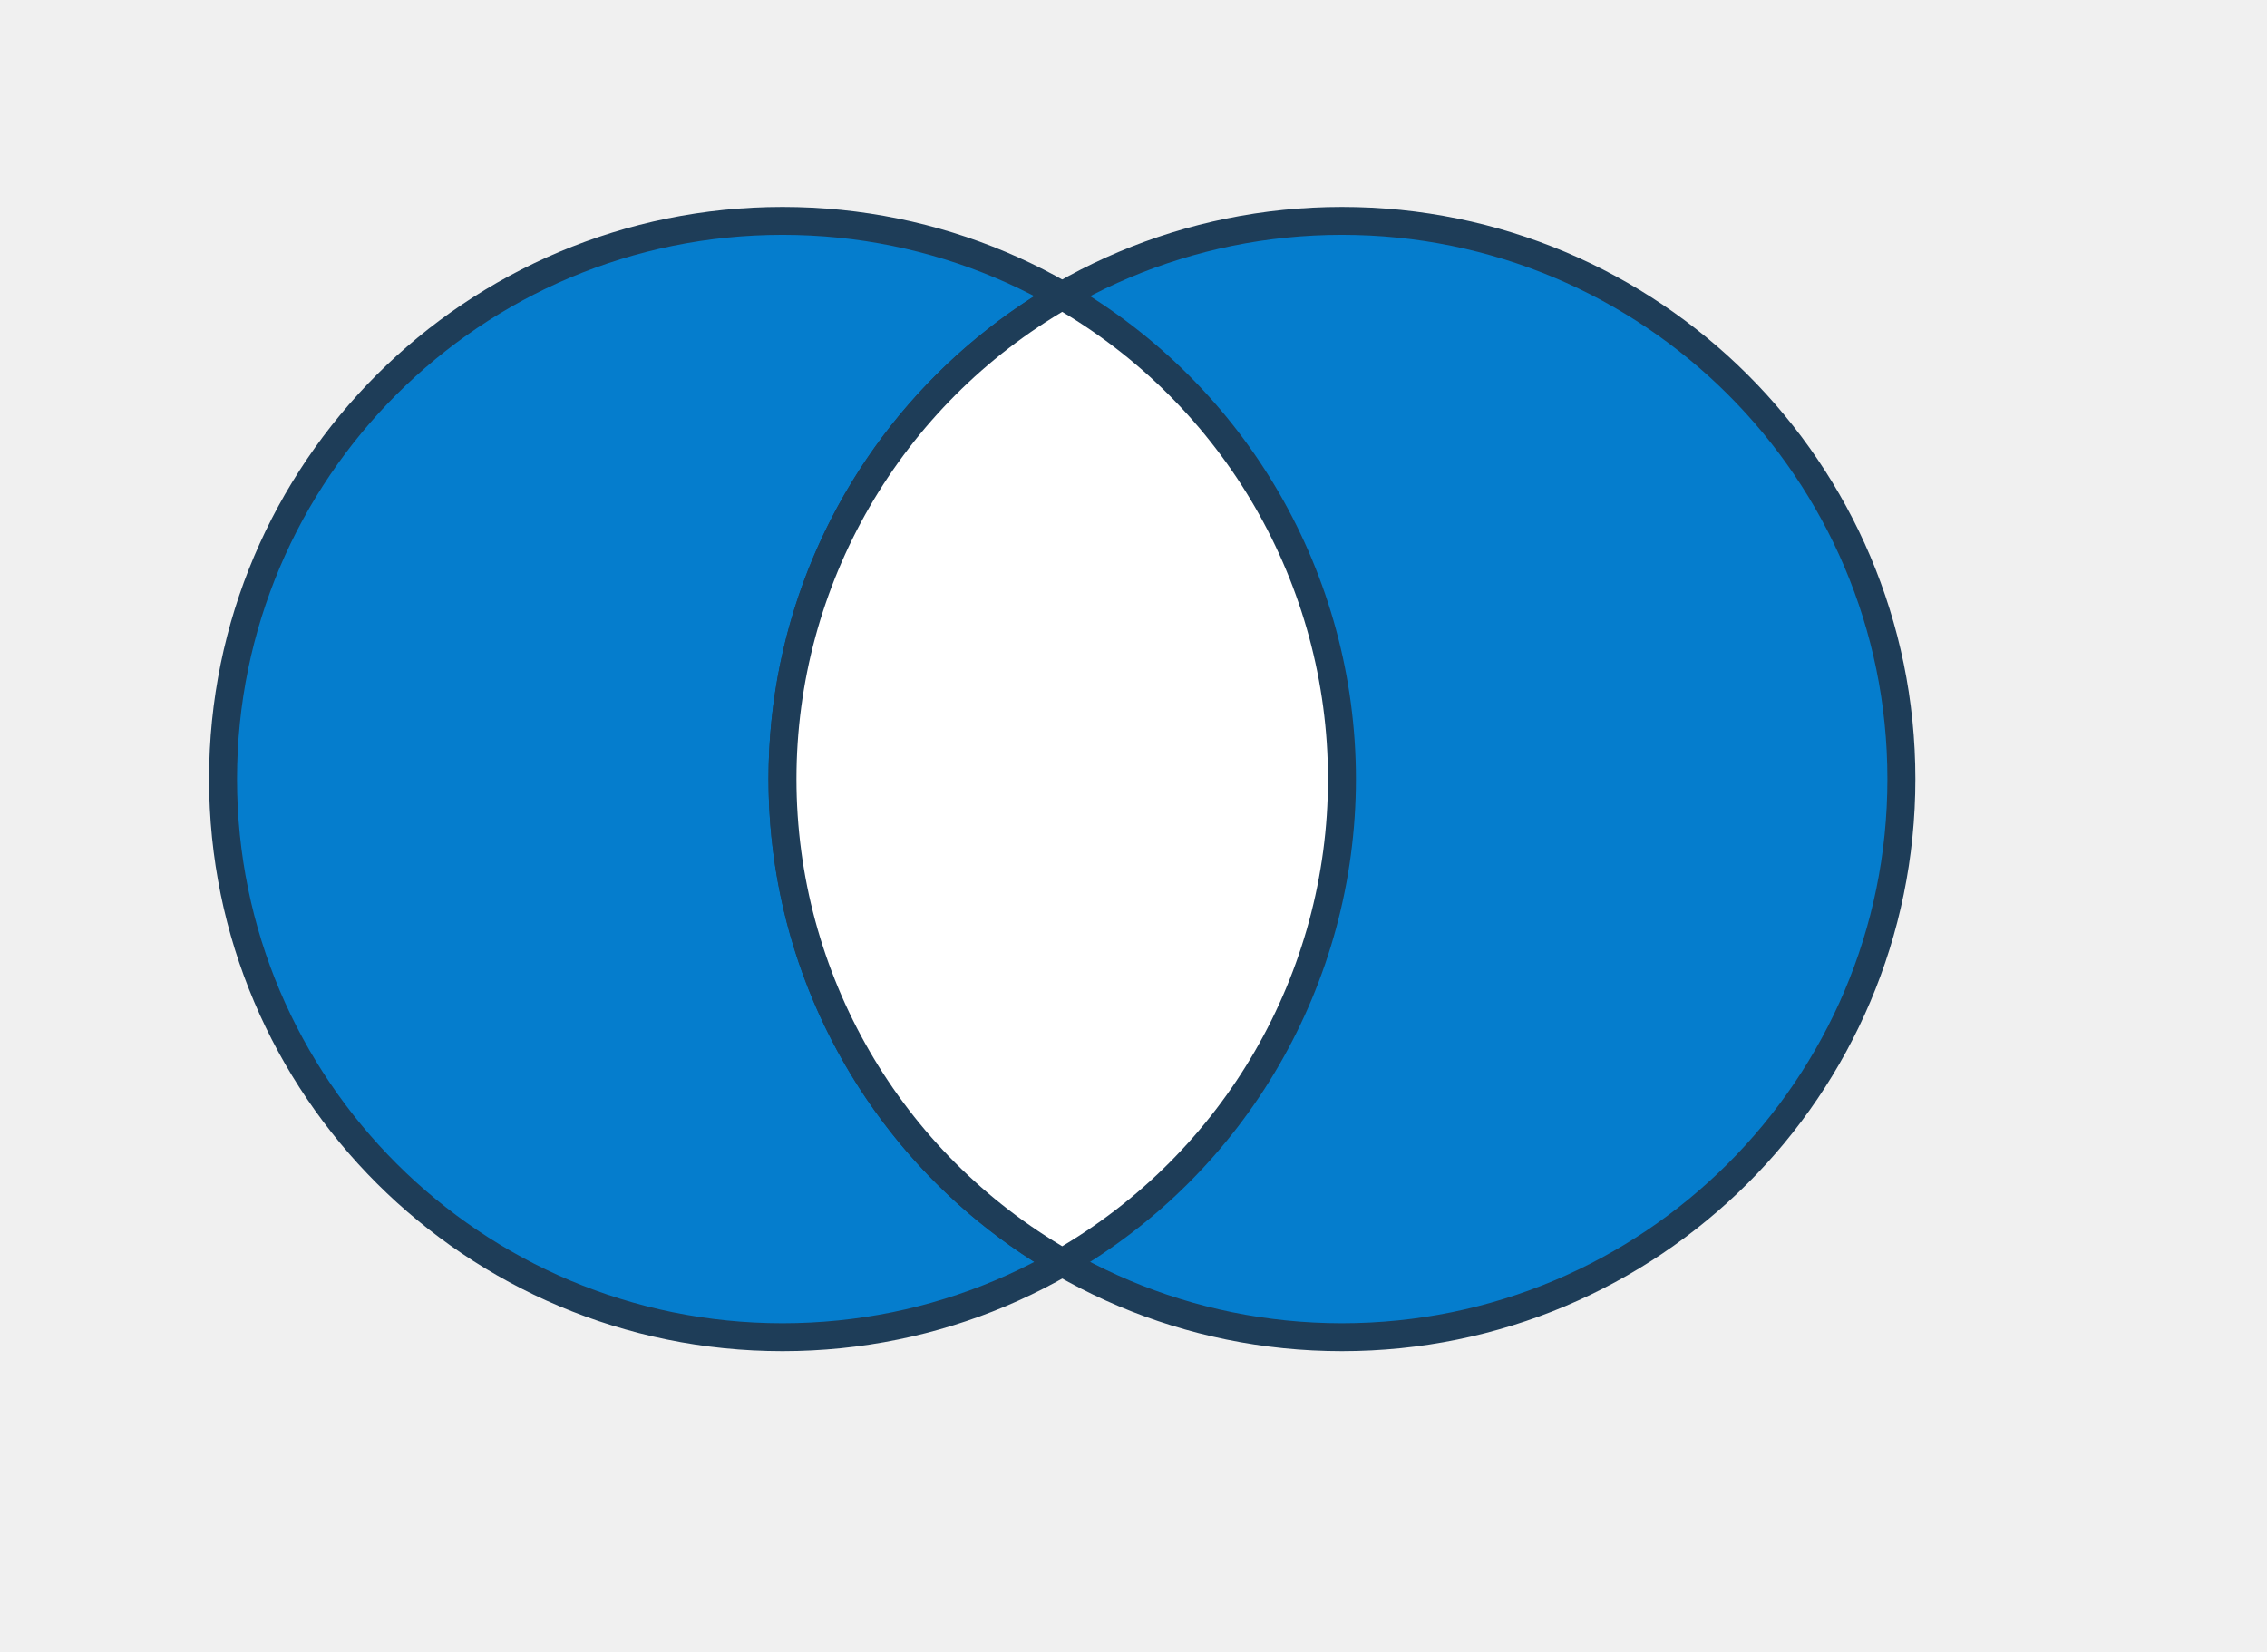
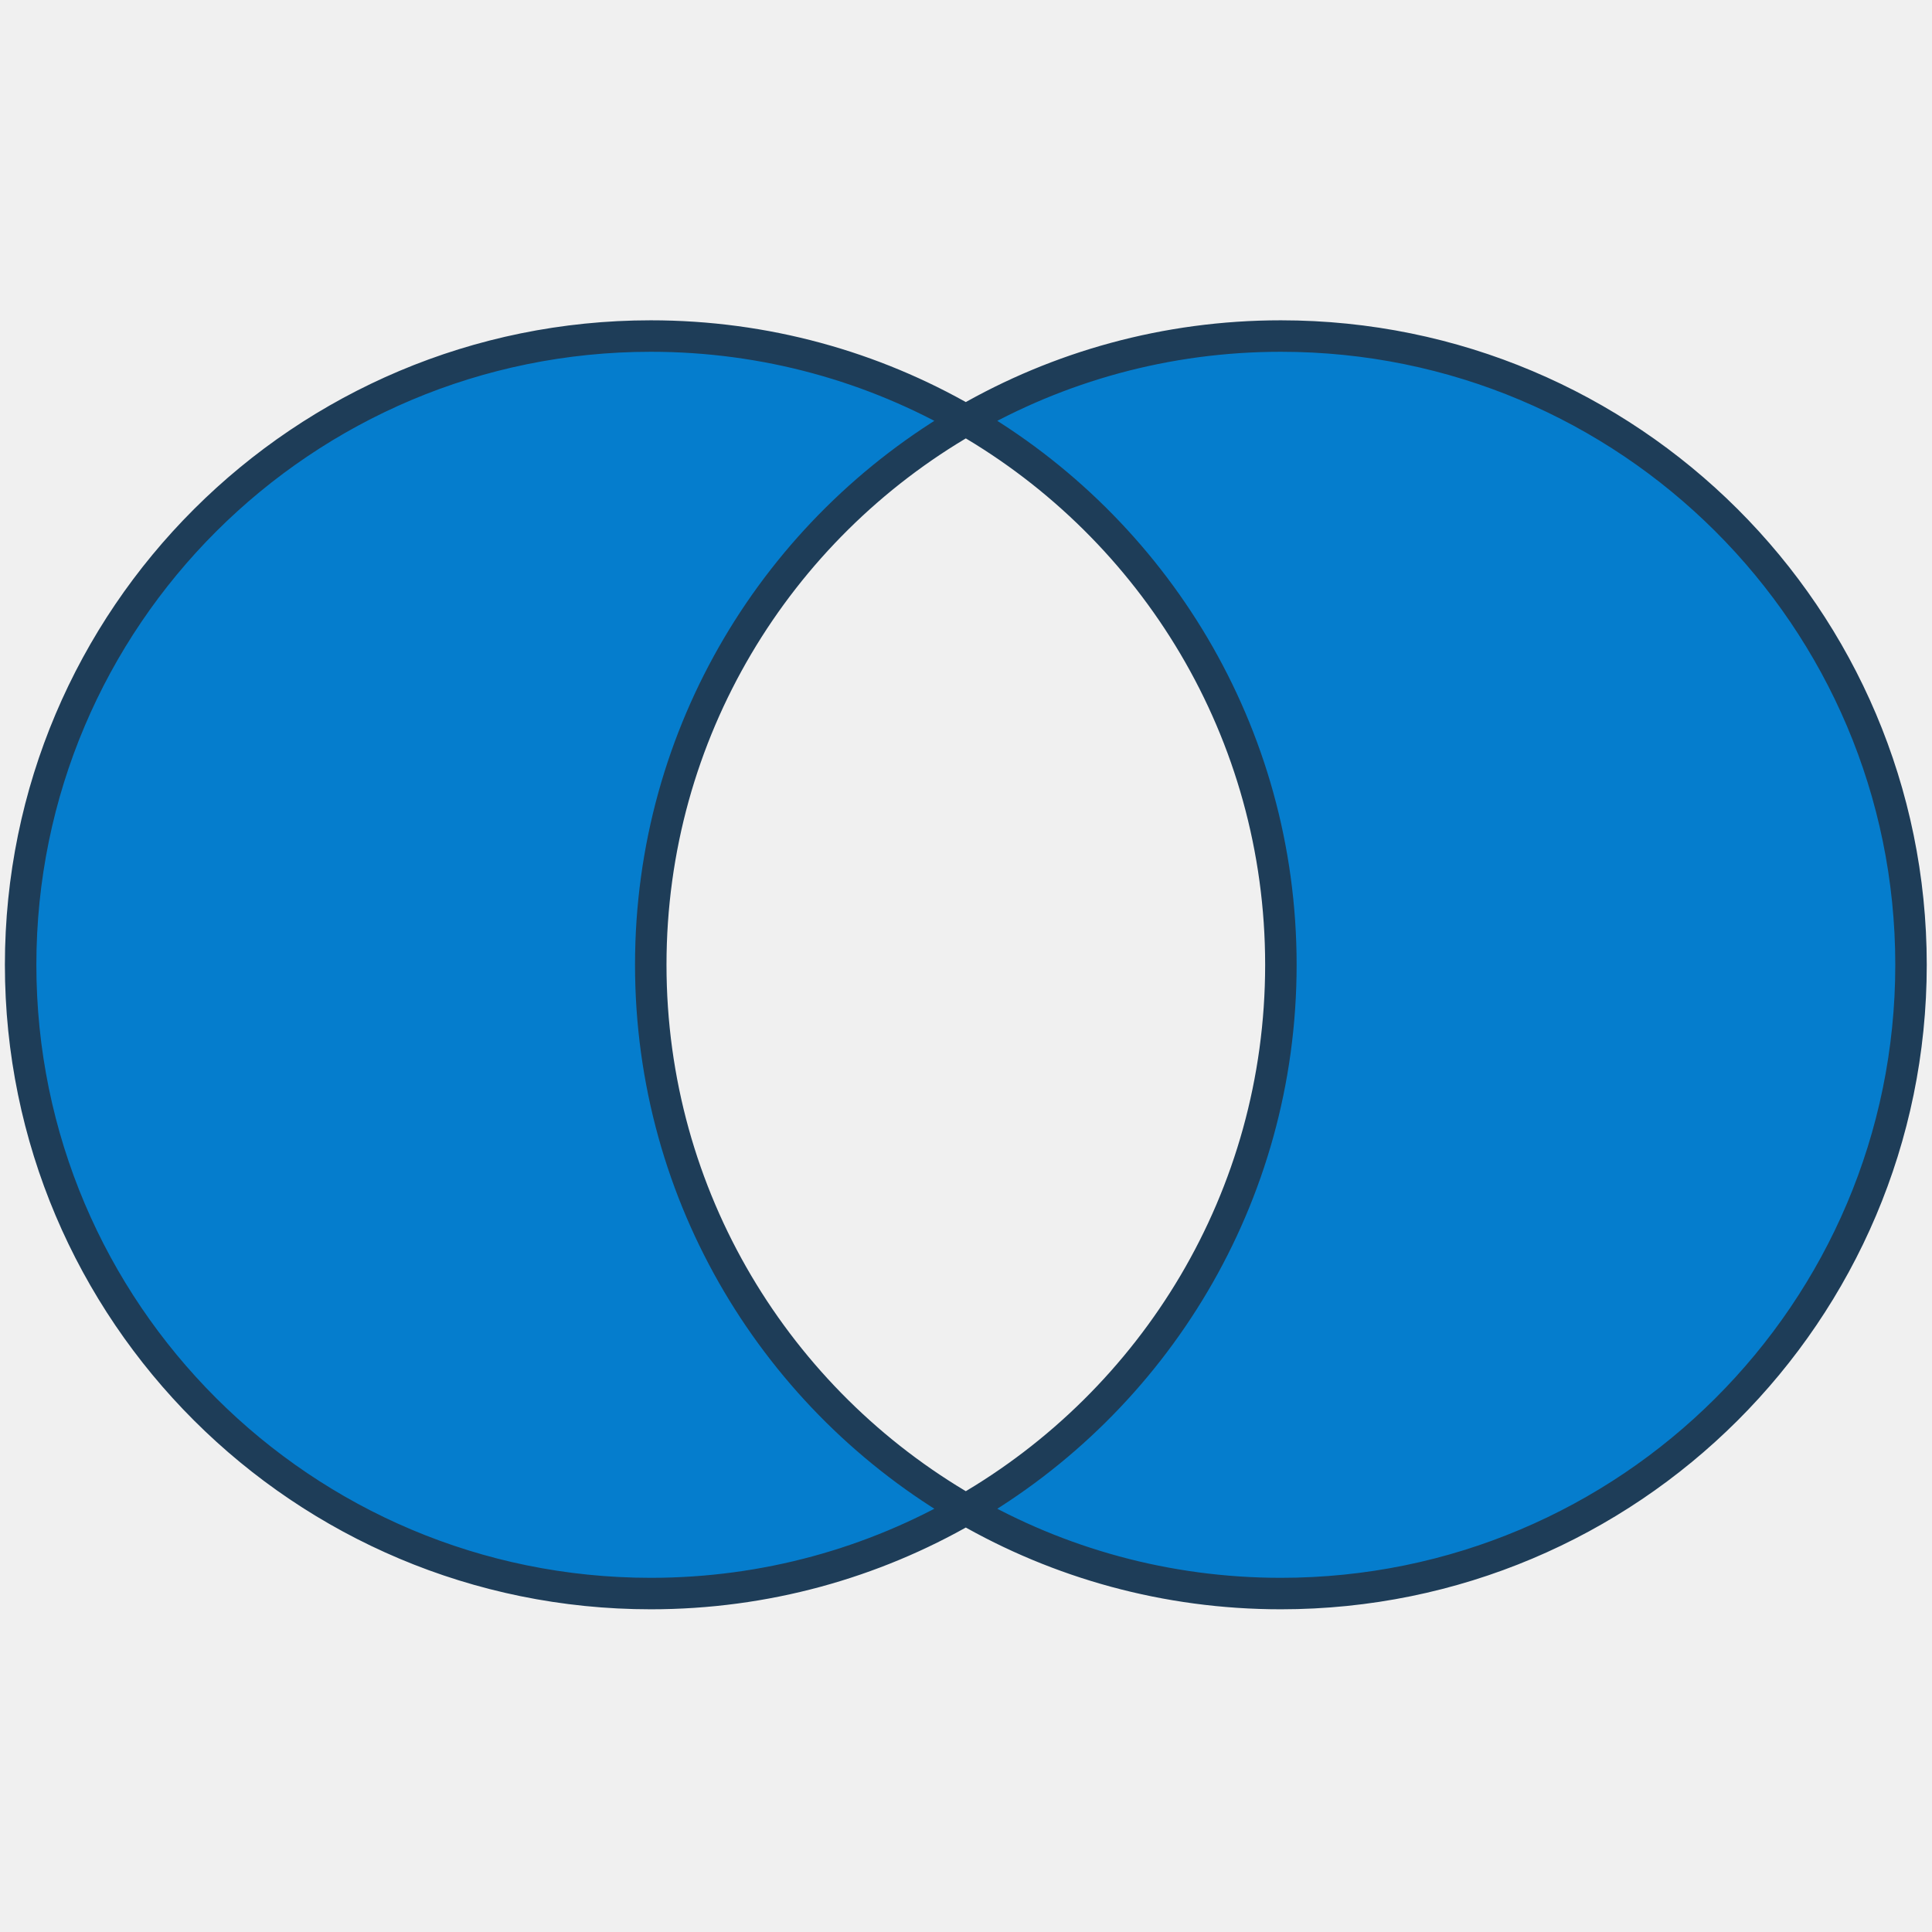
- <svg xmlns="http://www.w3.org/2000/svg" width="307.28pt" height="223.89pt" id="svg8621">
-   <defs id="defs3" />
-   <g id="layer1">
-     <circle cx="180" cy="180" r="120" id="circle1312" style="fill:#057dcd;fill-opacity:1;stroke:#1e3d58;stroke-width:6;stroke-miterlimit:4;stroke-dasharray:none;stroke-opacity:1" transform="matrix(0.842564,0,0,0.840731,-10.24387,-10.52388)" />
-     <circle cx="300" cy="180" r="120" id="circle1316" style="fill:#057dcd;fill-opacity:1;stroke:#1e3d58;stroke-width:6;stroke-miterlimit:4;stroke-dasharray:none;stroke-opacity:1" transform="matrix(0.842564,0,0,0.840731,-10.24387,-10.52388)" />
-     <path d="M 191.971,53.436 C 223.254,71.458 242.525,104.764 242.525,140.808 C 242.525,176.852 223.254,210.157 191.971,228.179 C 160.689,210.157 141.418,176.852 141.418,140.808 C 141.418,104.764 160.689,71.458 191.971,53.436" id="path1320" style="fill:#ffffff;fill-opacity:1;stroke:#1e3d58;stroke-width:5.05;stroke-miterlimit:4;stroke-dasharray:none;stroke-opacity:1" />
+ <svg xmlns="http://www.w3.org/2000/svg" width="310px" height="310px" viewBox="0 0 310 208" version="1.1">
+   <defs />
+   <g id="Page-1" stroke="none" stroke-width="1" fill="none" fill-rule="evenodd">
+     <g id="xor" transform="translate(3, 2)" fill="#057DCD" fill-rule="nonzero" stroke="#1E3D58" stroke-width="5.05">
+       <path d="M151.971,14.417 C166.843,5.833 184.109,0.92 202.525,0.92 C258.366,0.92 303.633,46.089 303.633,101.808 C303.633,157.526 258.366,202.695 202.525,202.695 C184.109,202.695 166.843,197.782 151.971,189.198 C137.1,197.782 119.834,202.695 101.418,202.695 C45.577,202.695 0.31,157.526 0.31,101.808 C0.31,46.089 45.577,0.92 101.418,0.92 C119.834,0.92 137.1,5.833 151.971,14.417 Z M151.971,14.417 C121.75,31.861 101.418,64.465 101.418,101.808 C101.418,139.15 121.75,171.754 151.971,189.198 C182.193,171.754 202.525,139.15 202.525,101.808 C202.525,64.465 182.193,31.861 151.971,14.417 Z" id="Combined-Shape">
+             </path>
+     </g>
  </g>
</svg>
